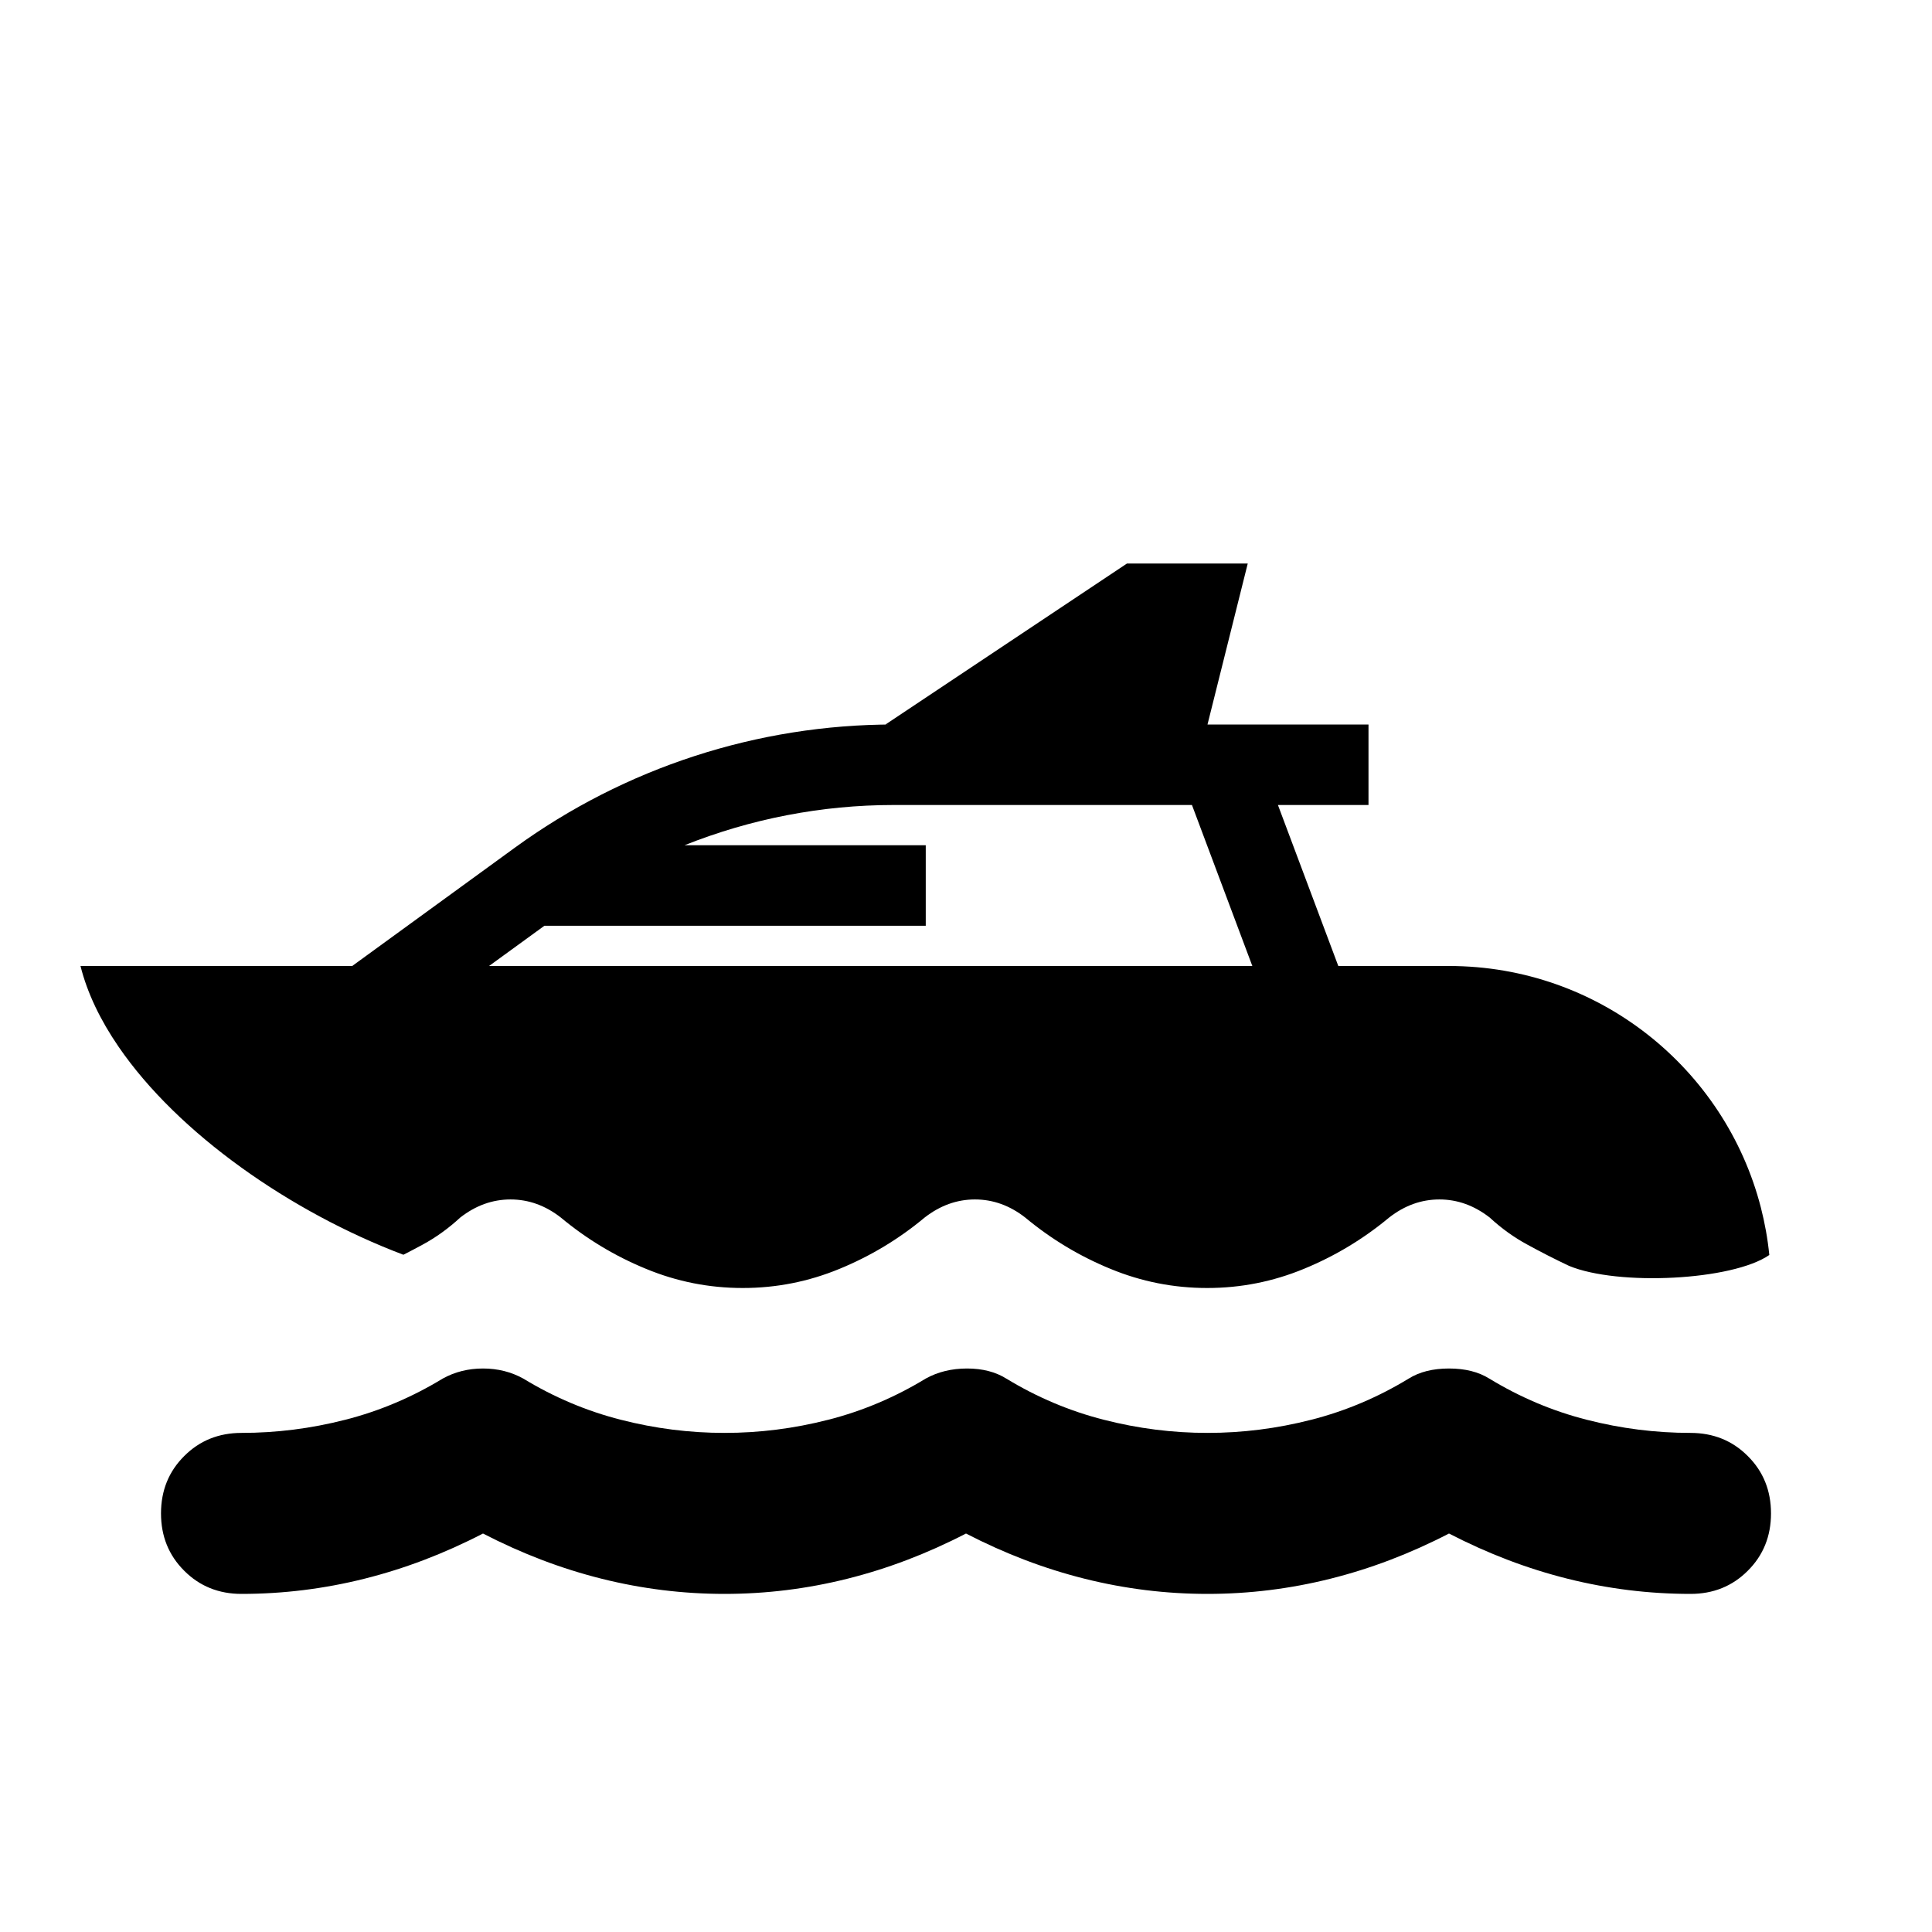
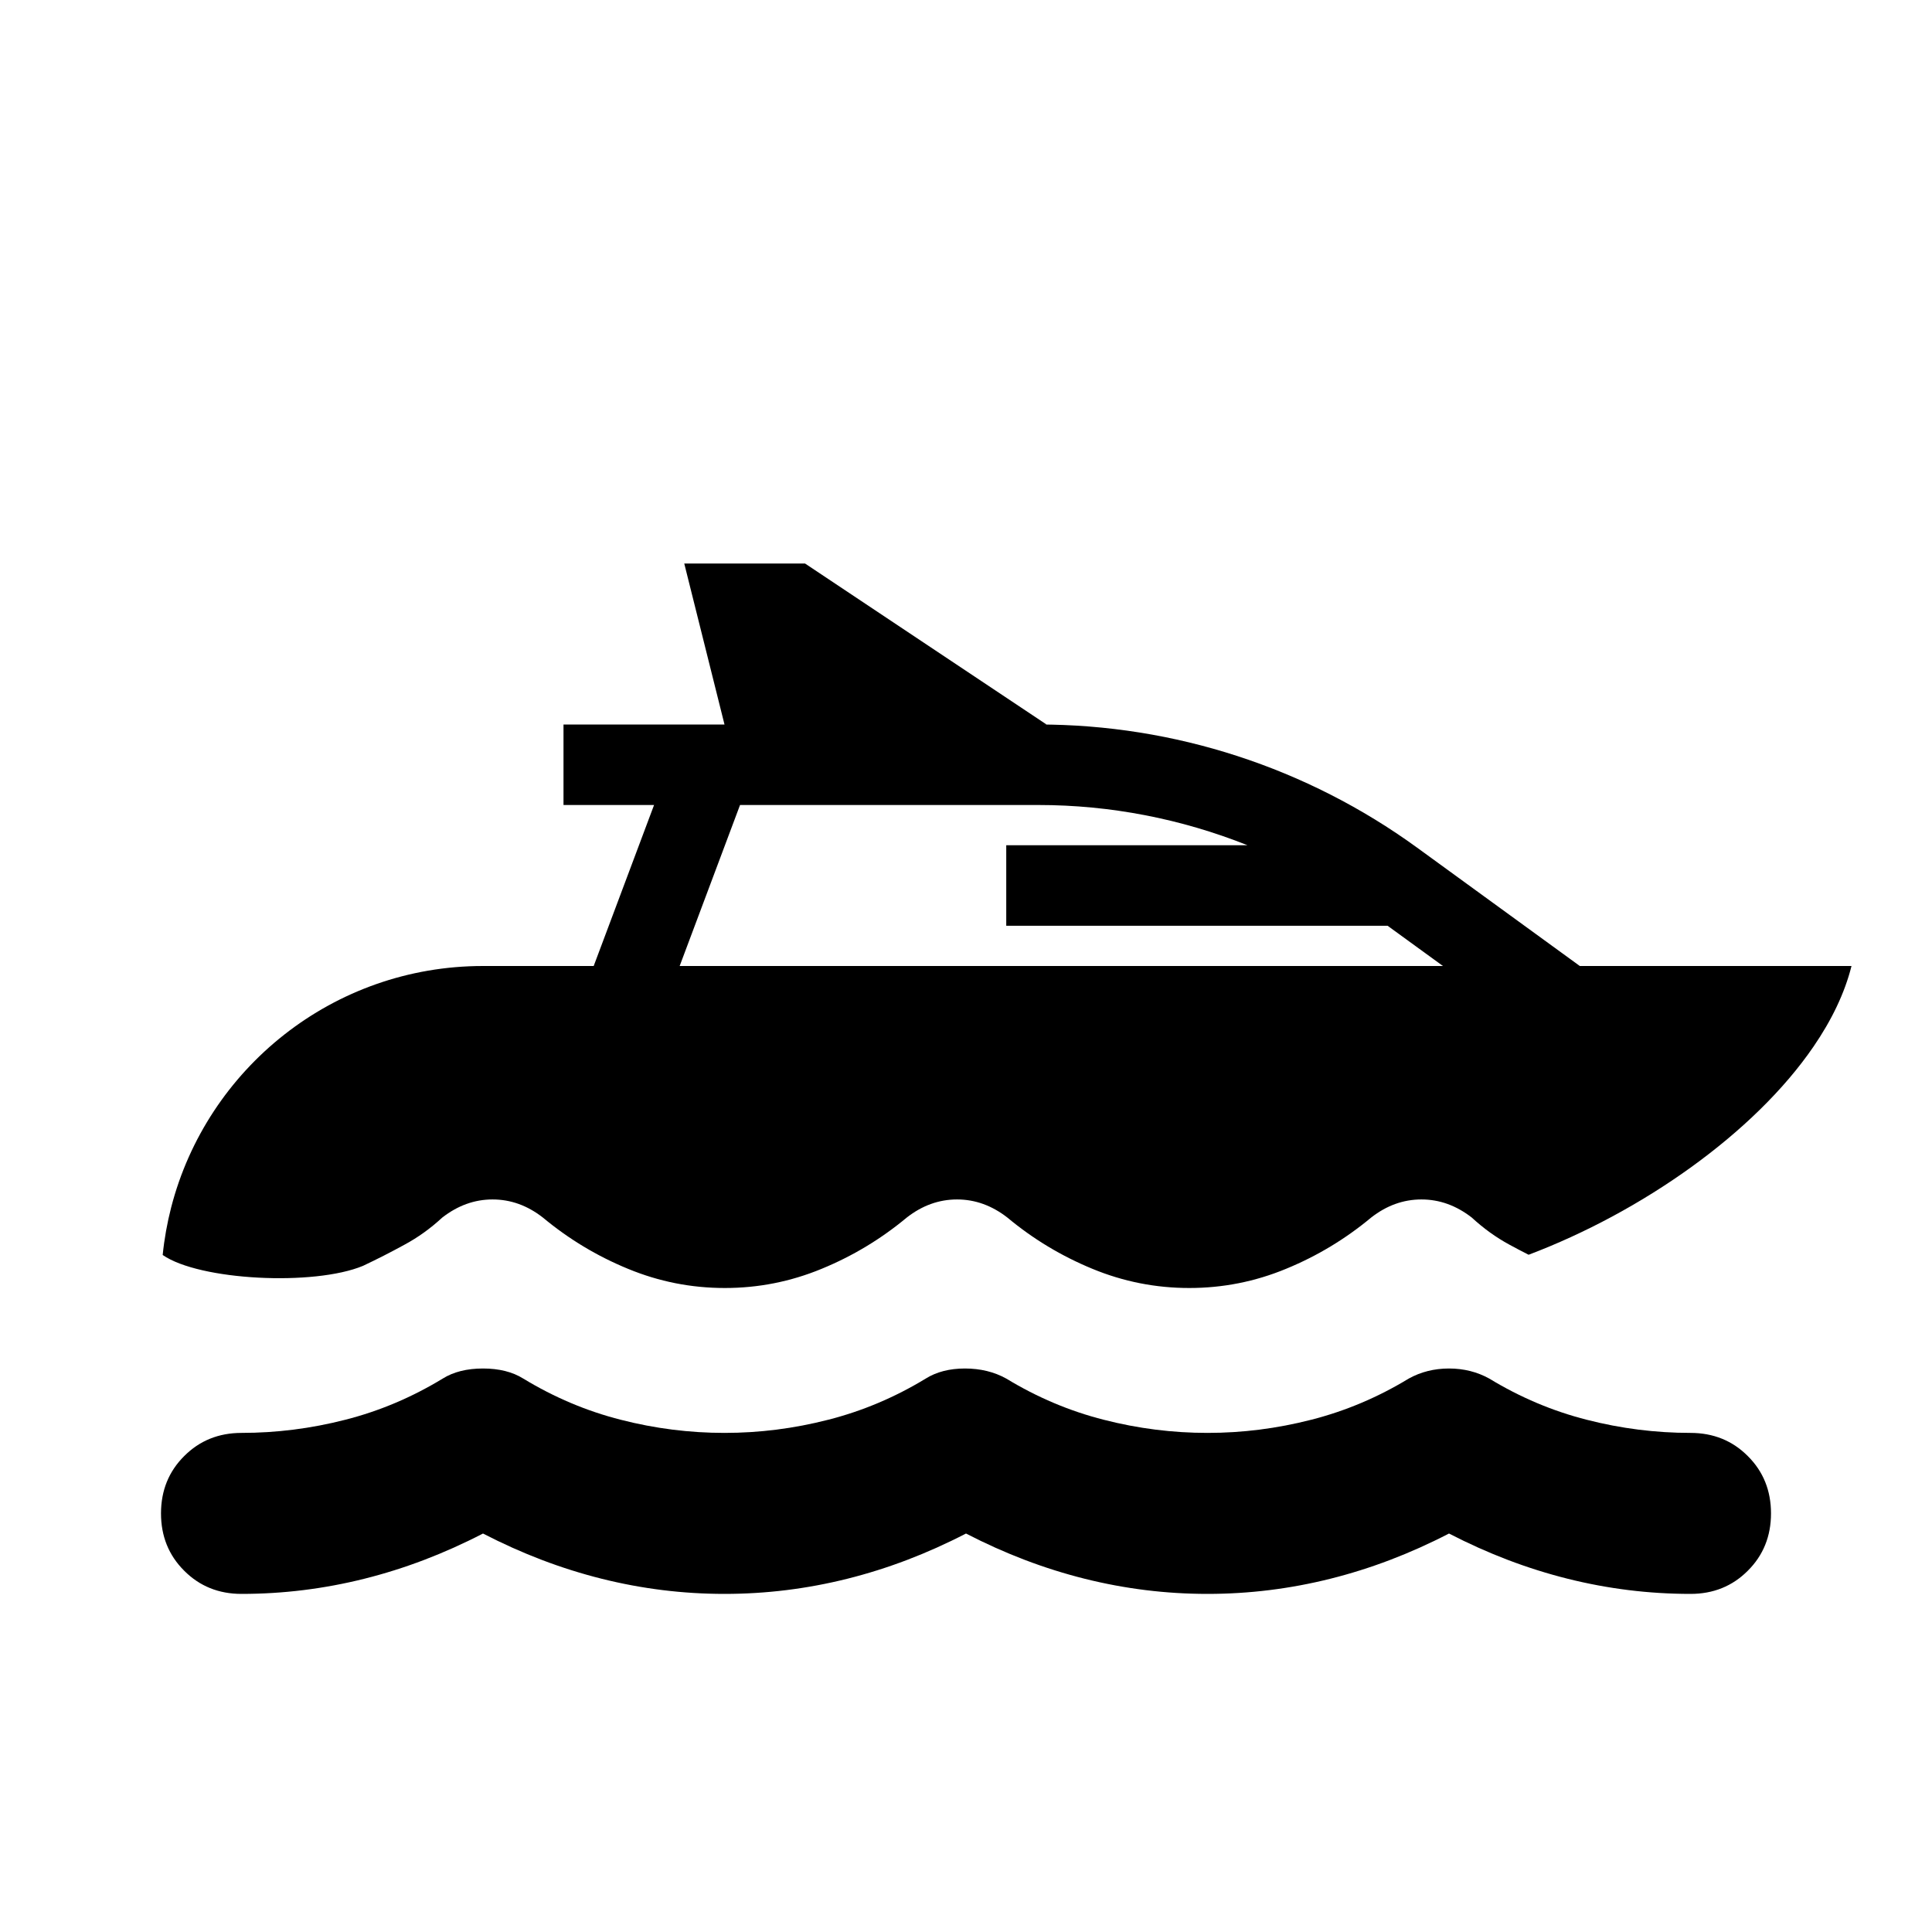
<svg xmlns="http://www.w3.org/2000/svg" width="24" height="24" viewBox="0 0 24 24">
-   <path fill-rule="evenodd" clip-rule="evenodd" d="M15.5 7H14L11 9H11.101C9.411 9 7.763 9.536 6.396 10.53L4.375 12H1C1.084 12.336 1.247 12.673 1.471 13C2.211 14.082 3.614 15.059 5.011 15.587C5.091 15.546 5.171 15.505 5.249 15.462C5.417 15.371 5.573 15.258 5.717 15.125C5.909 14.975 6.118 14.9 6.342 14.9C6.567 14.9 6.775 14.975 6.967 15.125C7.288 15.392 7.64 15.604 8.025 15.762C8.409 15.921 8.81 16 9.227 16C9.643 16 10.044 15.921 10.429 15.762C10.813 15.604 11.166 15.392 11.486 15.125C11.679 14.975 11.887 14.9 12.111 14.9C12.336 14.9 12.544 14.975 12.736 15.125C13.057 15.392 13.409 15.604 13.794 15.762C14.179 15.921 14.579 16 14.996 16C15.413 16 15.813 15.921 16.198 15.762C16.582 15.604 16.935 15.392 17.256 15.125C17.448 14.975 17.656 14.9 17.881 14.9C18.105 14.9 18.313 14.975 18.506 15.125C18.65 15.258 18.806 15.371 18.975 15.462C19.143 15.554 19.315 15.642 19.491 15.725C20.1 15.978 21.522 15.907 21.979 15.59C21.959 15.389 21.923 15.191 21.874 15C21.43 13.275 19.864 12 18 12H16.625L15.875 10H17V9H15L15.5 7ZM15.557 12H6.075L6.763 11.5H11.5V10.5H8.503C9.325 10.172 10.206 10 11.101 10H14.807L15.557 12Z" fill="currentColor" />
-   <path d="M4.525 19.612C4.025 19.737 3.517 19.8 3 19.8C2.717 19.8 2.479 19.704 2.288 19.512C2.096 19.321 2 19.083 2 18.8C2 18.517 2.096 18.279 2.288 18.088C2.479 17.896 2.717 17.8 3 17.8C3.433 17.8 3.863 17.746 4.288 17.637C4.713 17.529 5.117 17.358 5.5 17.125C5.65 17.042 5.817 17 6 17C6.183 17 6.35 17.042 6.5 17.125C6.883 17.358 7.288 17.529 7.713 17.637C8.138 17.746 8.567 17.8 9 17.8C9.433 17.8 9.863 17.746 10.288 17.637C10.713 17.529 11.117 17.358 11.5 17.125C11.65 17.042 11.821 17 12.013 17C12.204 17 12.367 17.042 12.5 17.125C12.883 17.358 13.288 17.529 13.713 17.637C14.138 17.746 14.567 17.8 15 17.8C15.433 17.8 15.863 17.746 16.288 17.637C16.713 17.529 17.117 17.358 17.5 17.125C17.633 17.042 17.8 17 18 17C18.2 17 18.367 17.042 18.5 17.125C18.883 17.358 19.287 17.529 19.712 17.637C20.137 17.746 20.567 17.8 21 17.8C21.283 17.8 21.521 17.896 21.712 18.088C21.904 18.279 22 18.517 22 18.8C22 19.083 21.904 19.321 21.712 19.512C21.521 19.704 21.283 19.8 21 19.8C20.483 19.8 19.975 19.737 19.475 19.612C18.975 19.487 18.483 19.3 18 19.05C17.517 19.3 17.025 19.487 16.525 19.612C16.025 19.737 15.517 19.8 15 19.8C14.483 19.8 13.975 19.737 13.475 19.612C12.975 19.487 12.483 19.3 12 19.05C11.517 19.3 11.025 19.487 10.525 19.612C10.025 19.737 9.517 19.8 9 19.8C8.483 19.8 7.975 19.737 7.475 19.612C6.975 19.487 6.483 19.3 6 19.05C5.517 19.3 5.025 19.487 4.525 19.612Z" fill="currentColor" />
+   <path fill-rule="evenodd" clip-rule="evenodd" d="M8.5 7H10L13 9H12.899C14.589 9 16.236 9.536 17.604 10.53L19.625 12H23C22.916 12.336 22.753 12.673 22.529 13C21.789 14.082 20.386 15.059 18.989 15.587C18.909 15.546 18.829 15.505 18.751 15.462C18.583 15.371 18.427 15.258 18.283 15.125C18.09 14.975 17.882 14.9 17.658 14.9C17.433 14.9 17.225 14.975 17.033 15.125C16.712 15.392 16.36 15.604 15.975 15.762C15.591 15.921 15.19 16 14.773 16C14.357 16 13.956 15.921 13.571 15.762C13.187 15.604 12.834 15.392 12.514 15.125C12.321 14.975 12.113 14.9 11.889 14.9C11.664 14.9 11.456 14.975 11.264 15.125C10.943 15.392 10.591 15.604 10.206 15.762C9.821 15.921 9.421 16 9.004 16C8.587 16 8.187 15.921 7.802 15.762C7.417 15.604 7.065 15.392 6.744 15.125C6.552 14.975 6.344 14.9 6.119 14.9C5.895 14.9 5.687 14.975 5.494 15.125C5.35 15.258 5.194 15.371 5.025 15.462C4.857 15.554 4.685 15.642 4.509 15.725C3.9 15.978 2.478 15.907 2.021 15.59C2.041 15.389 2.077 15.191 2.126 15C2.57 13.275 4.136 12 6 12H7.375L8.125 10H7V9H9L8.5 7ZM8.443 12H17.925L17.237 11.5H12.5V10.5H15.497C14.675 10.172 13.794 10 12.899 10H9.193L8.443 12Z" fill="currentColor" />
+   <path d="M19.475 19.612C19.975 19.737 20.483 19.8 21 19.8C21.283 19.8 21.521 19.704 21.712 19.512C21.904 19.321 22 19.083 22 18.8C22 18.517 21.904 18.279 21.712 18.088C21.521 17.896 21.283 17.8 21 17.8C20.567 17.8 20.137 17.746 19.712 17.637C19.287 17.529 18.883 17.358 18.5 17.125C18.35 17.042 18.183 17 18 17C17.817 17 17.65 17.042 17.5 17.125C17.117 17.358 16.712 17.529 16.287 17.637C15.862 17.746 15.433 17.8 15 17.8C14.567 17.8 14.137 17.746 13.712 17.637C13.287 17.529 12.883 17.358 12.5 17.125C12.35 17.042 12.179 17 11.987 17C11.796 17 11.633 17.042 11.5 17.125C11.117 17.358 10.712 17.529 10.287 17.637C9.862 17.746 9.433 17.8 9 17.8C8.567 17.8 8.137 17.746 7.712 17.637C7.287 17.529 6.883 17.358 6.5 17.125C6.367 17.042 6.2 17 6 17C5.8 17 5.633 17.042 5.5 17.125C5.117 17.358 4.713 17.529 4.288 17.637C3.863 17.746 3.433 17.8 3 17.8C2.717 17.8 2.479 17.896 2.288 18.088C2.096 18.279 2 18.517 2 18.8C2 19.083 2.096 19.321 2.288 19.512C2.479 19.704 2.717 19.8 3 19.8C3.517 19.8 4.025 19.737 4.525 19.612C5.025 19.487 5.517 19.3 6 19.05C6.483 19.3 6.975 19.487 7.475 19.612C7.975 19.737 8.483 19.8 9 19.8C9.517 19.8 10.025 19.737 10.525 19.612C11.025 19.487 11.517 19.3 12 19.05C12.483 19.3 12.975 19.487 13.475 19.612C13.975 19.737 14.483 19.8 15 19.8C15.517 19.8 16.025 19.737 16.525 19.612C17.025 19.487 17.517 19.3 18 19.05C18.483 19.3 18.975 19.487 19.475 19.612Z" fill="currentColor" />
</svg>
